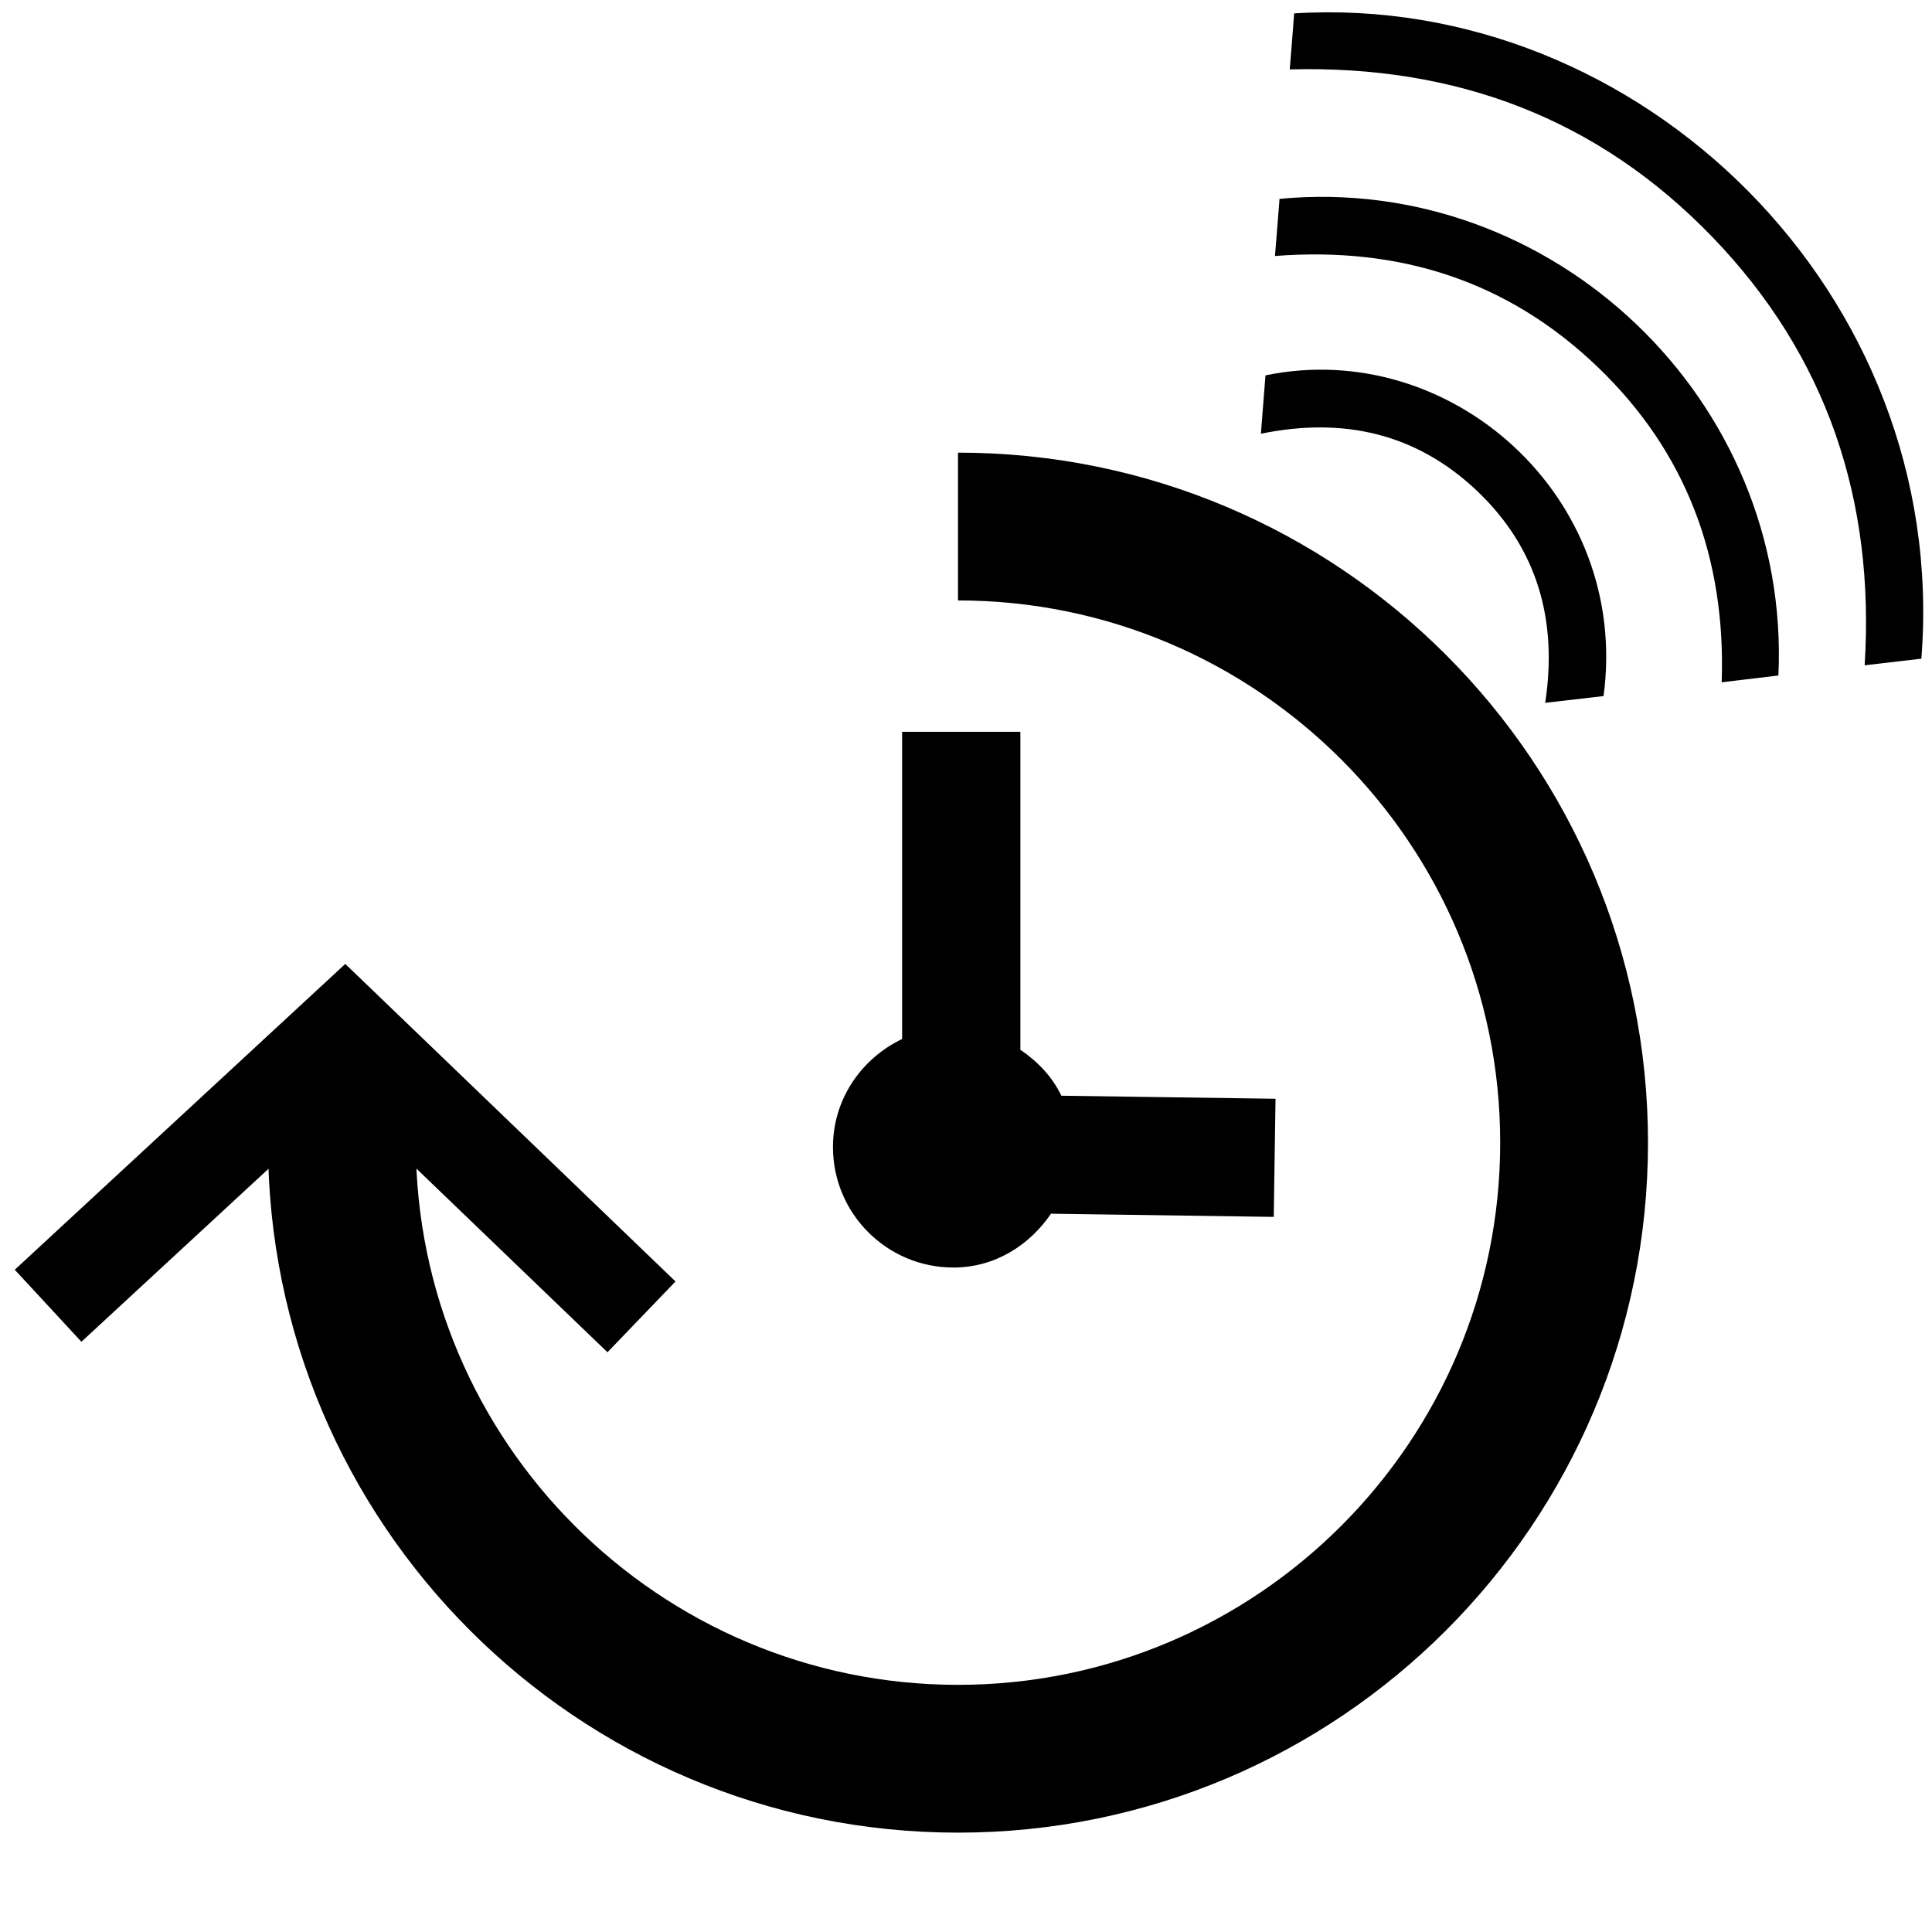
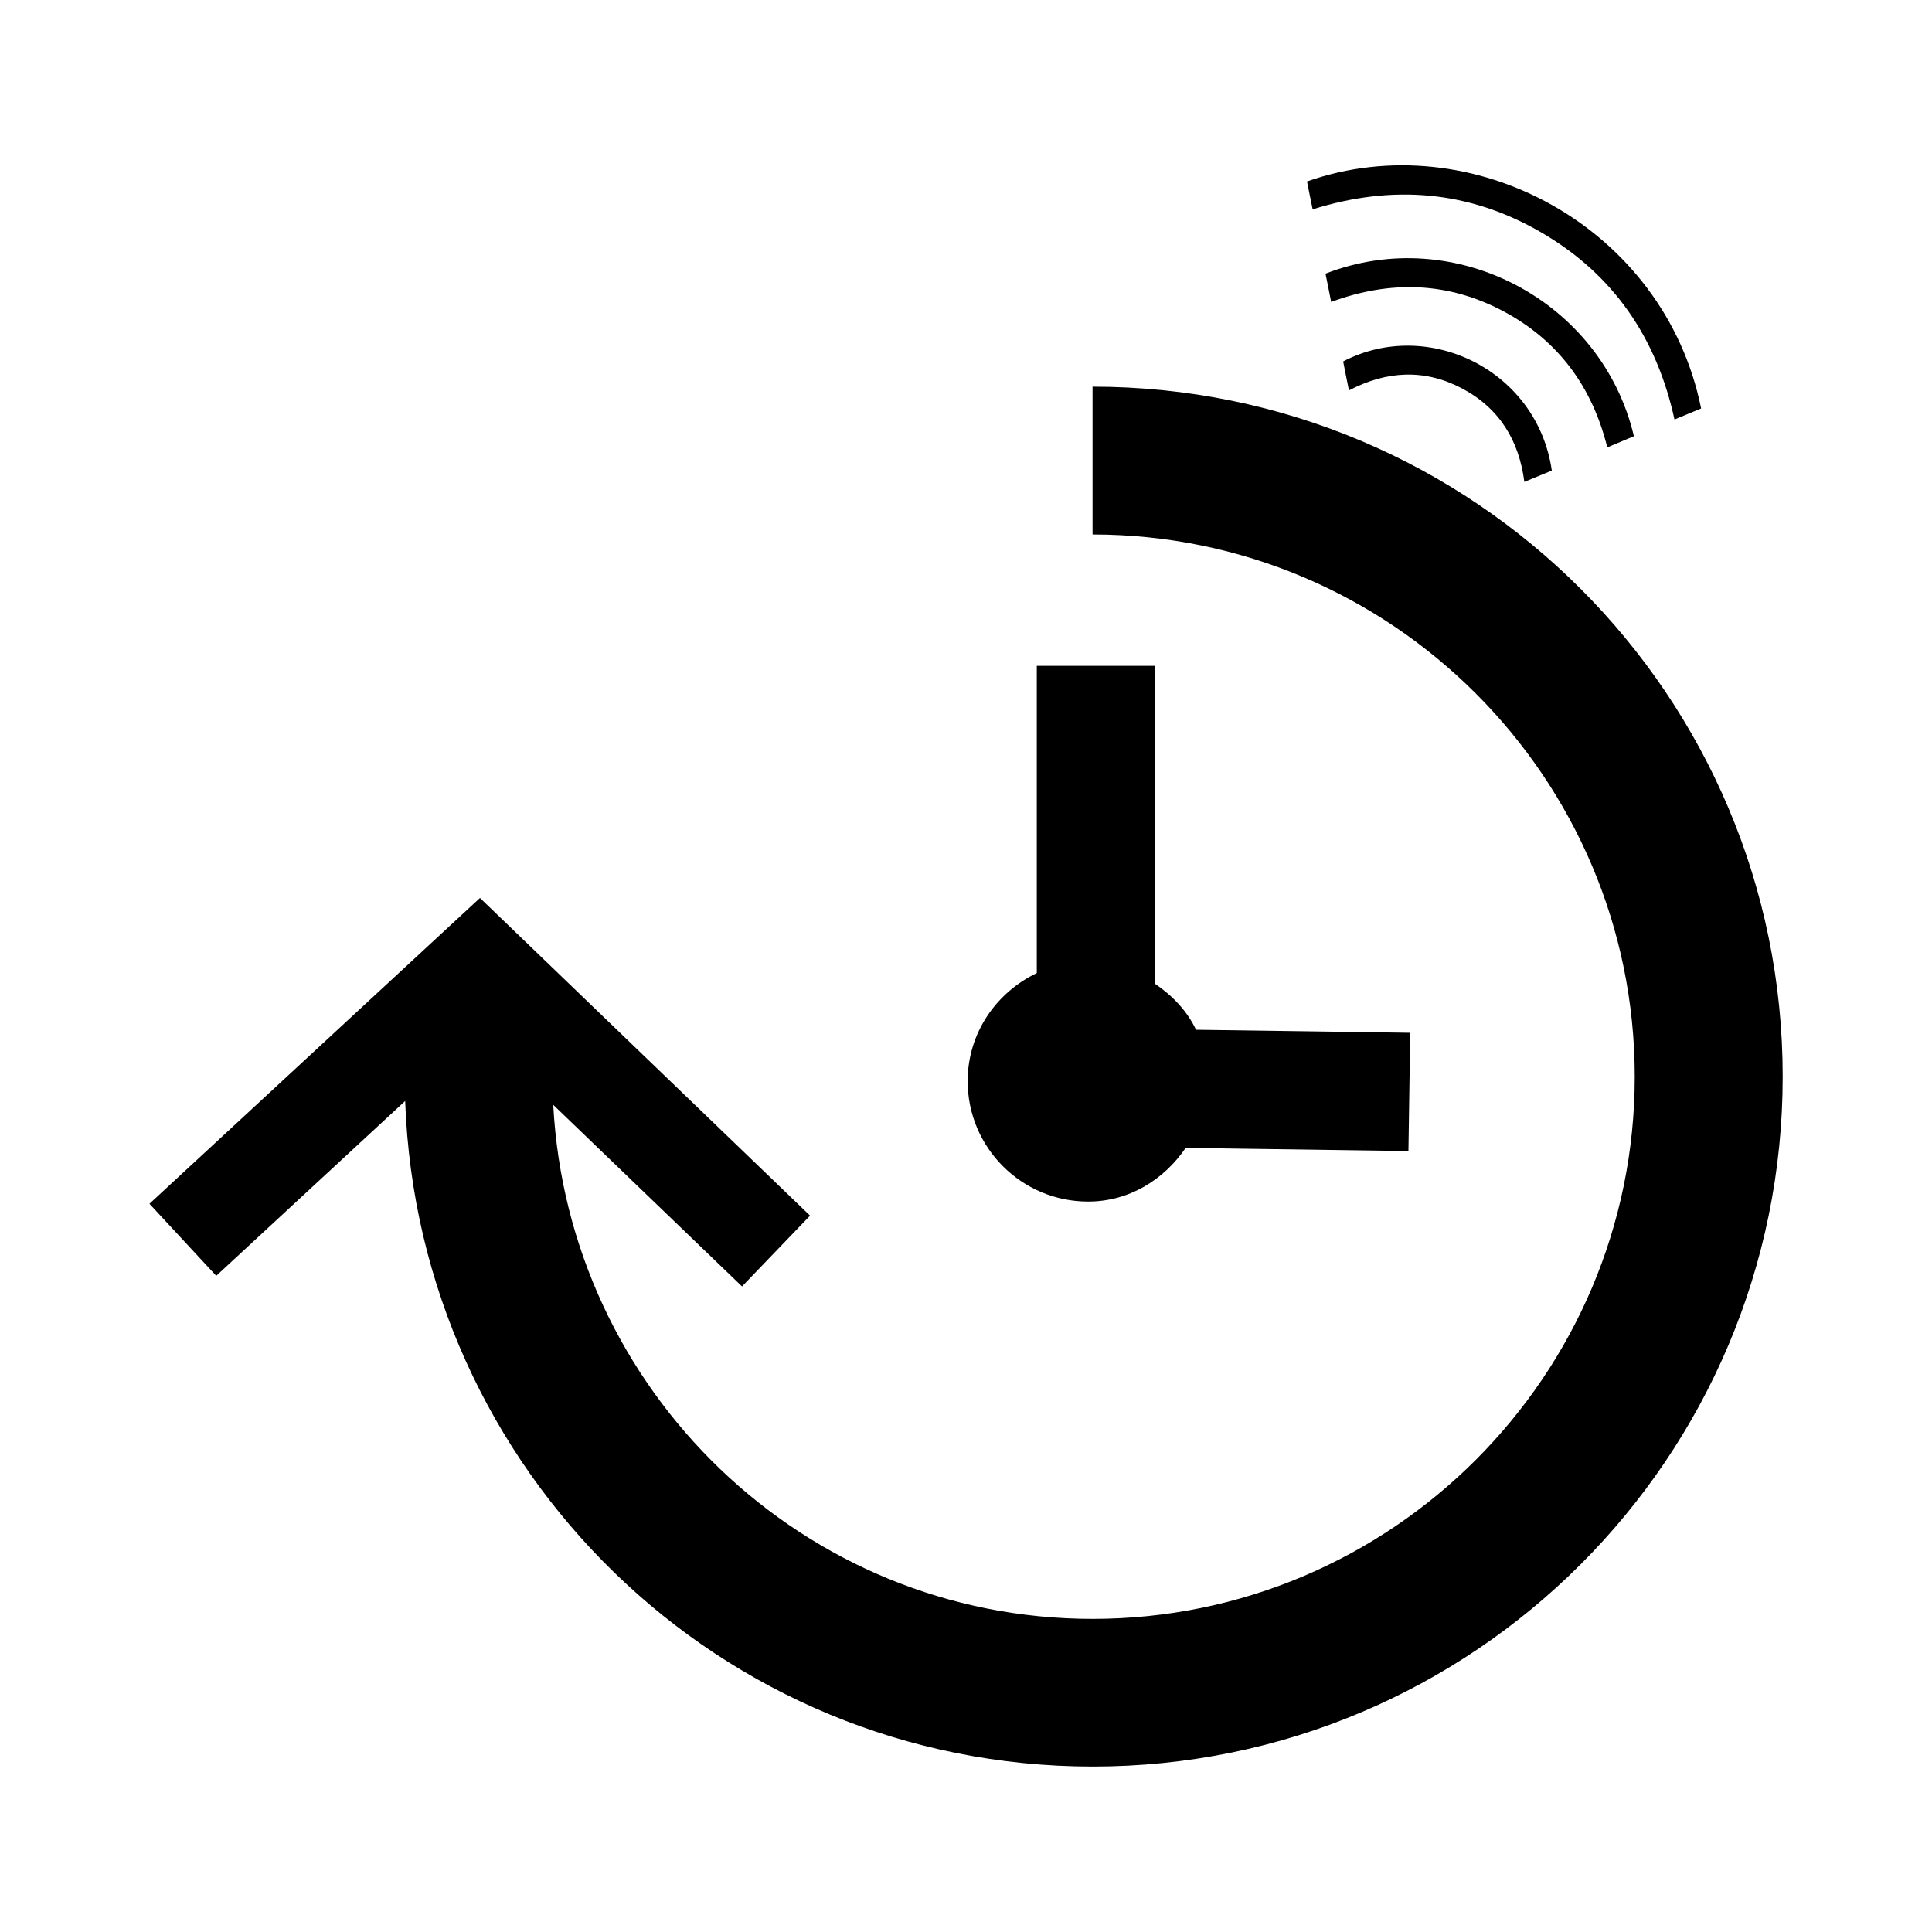
<svg xmlns="http://www.w3.org/2000/svg" version="1.1" id="trigger" x="0px" y="0px" viewBox="0 0 14 14" style="enable-background:new 0 0 14 14;" xml:space="preserve">
-   <path d="M7.691,7.94l1.552,0.022L9.23,8.818l-1.614-0.023  C7.459,9.025,7.208,9.185,6.909,9.185c-0.482,0-0.873-0.391-0.873-0.873  c0-0.348,0.207-0.642,0.501-0.783V5.303h0.857v2.304  C7.52,7.693,7.625,7.802,7.691,7.94z" />
-   <path d="M6.942,3.28h-0v1.071h0c2.166,0,3.929,1.762,3.929,3.929  c0,2.166-1.762,3.929-3.929,3.929c-2.166,0-3.929-1.762-3.929-3.929H1.942  c0,2.761,2.239,5,5,5c2.761,0,5-2.239,5-5S9.703,3.28,6.942,3.28z" />
-   <polygon points="0.59,9.723 2.116,8.312 2.116,8.322 2.828,8.313 2.827,8.285   4.402,9.799 4.895,9.286 2.502,6.985 0.107,9.201 " />
-   <path d="M10.703,3.557c0.438,0.416,0.585,0.938,0.494,1.536  c0.148-0.017,0.284-0.033,0.423-0.049c0.194-1.444-1.109-2.601-2.45-2.324  C9.159,2.857,9.149,2.995,9.137,3.143C9.736,3.02,10.264,3.141,10.703,3.557z" />
-   <path d="M9.378,0.097C9.368,0.232,9.357,0.366,9.346,0.503  c1.202-0.032,2.232,0.354,3.062,1.214c0.832,0.862,1.179,1.909,1.104,3.104  c0.141-0.017,0.274-0.032,0.411-0.048C14.131,2.123,11.878-0.058,9.378,0.097z" />
-   <path d="M9.272,1.441C9.261,1.576,9.251,1.712,9.239,1.855  c0.907-0.07,1.69,0.183,2.337,0.803c0.646,0.619,0.931,1.392,0.9,2.286  c0.144-0.017,0.279-0.033,0.411-0.049C12.979,2.899,11.254,1.254,9.272,1.441z" />
+   <path d="M8.667,7.462l1.552,0.022l-0.013,0.857l-1.614-0.023  C8.435,8.547,8.184,8.707,7.885,8.707c-0.482,0-0.873-0.391-0.873-0.873  c0-0.348,0.207-0.642,0.501-0.783V4.825h0.857v2.304  C8.496,7.215,8.601,7.324,8.667,7.462z M7.917,2.802h-0v1.071h0  c2.166,0,3.929,1.762,3.929,3.929c0,2.166-1.762,3.929-3.929,3.929  c-2.096,0-3.799-1.655-3.908-3.725l1.368,1.316l0.493-0.513L3.478,6.507  L1.083,8.723l0.484,0.522l1.369-1.267c0.095,2.678,2.281,4.823,4.982,4.823  c2.761,0,5-2.239,5-5S10.679,2.802,7.917,2.802z M10.593,2.814  c0.27,0.142,0.414,0.375,0.453,0.678c0.07-0.029,0.133-0.055,0.199-0.082  c-0.105-0.729-0.898-1.111-1.512-0.791C9.746,2.687,9.76,2.755,9.775,2.829  C10.049,2.686,10.323,2.672,10.593,2.814z M9.471,1.315  c0.013,0.067,0.027,0.134,0.041,0.202c0.58-0.182,1.134-0.136,1.656,0.167  c0.524,0.304,0.837,0.765,0.966,1.356c0.066-0.028,0.129-0.053,0.193-0.08  C12.061,1.643,10.665,0.895,9.471,1.315z M9.605,1.983  c0.014,0.067,0.027,0.134,0.041,0.205c0.431-0.159,0.847-0.145,1.247,0.067  c0.399,0.212,0.645,0.548,0.754,0.987c0.068-0.028,0.131-0.055,0.193-0.081  C11.608,2.179,10.543,1.618,9.605,1.983z" />
</svg>
